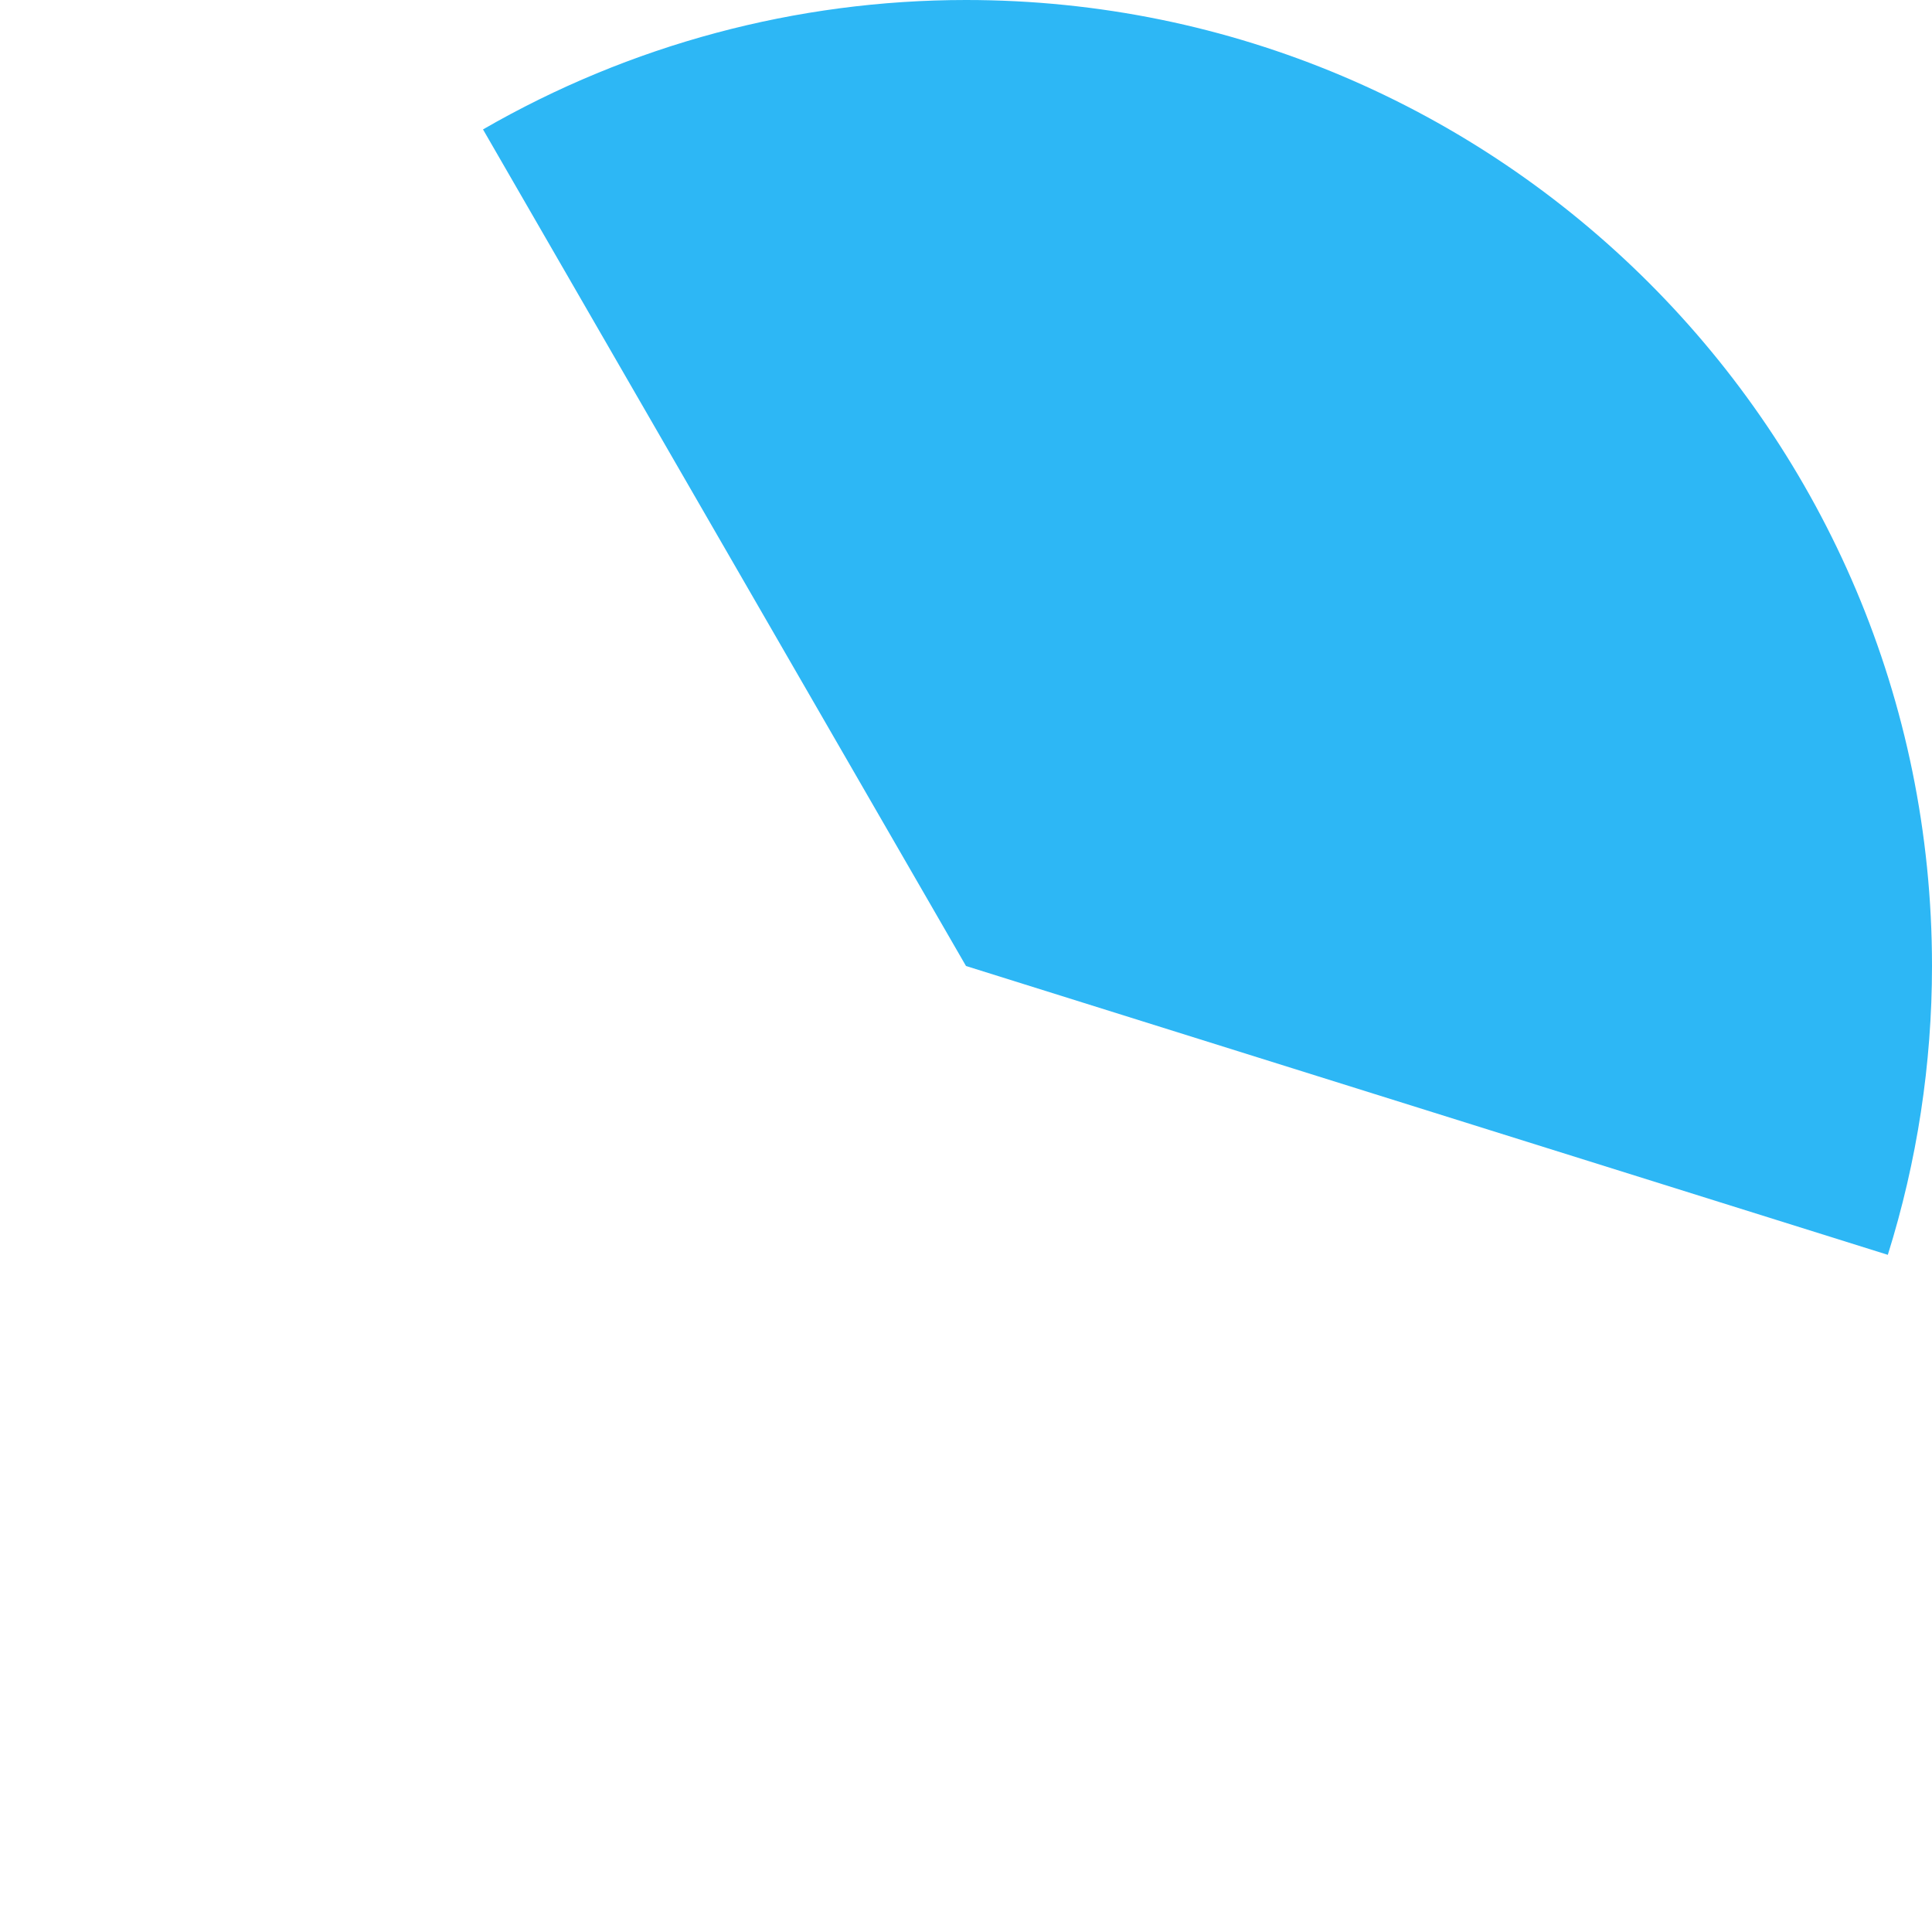
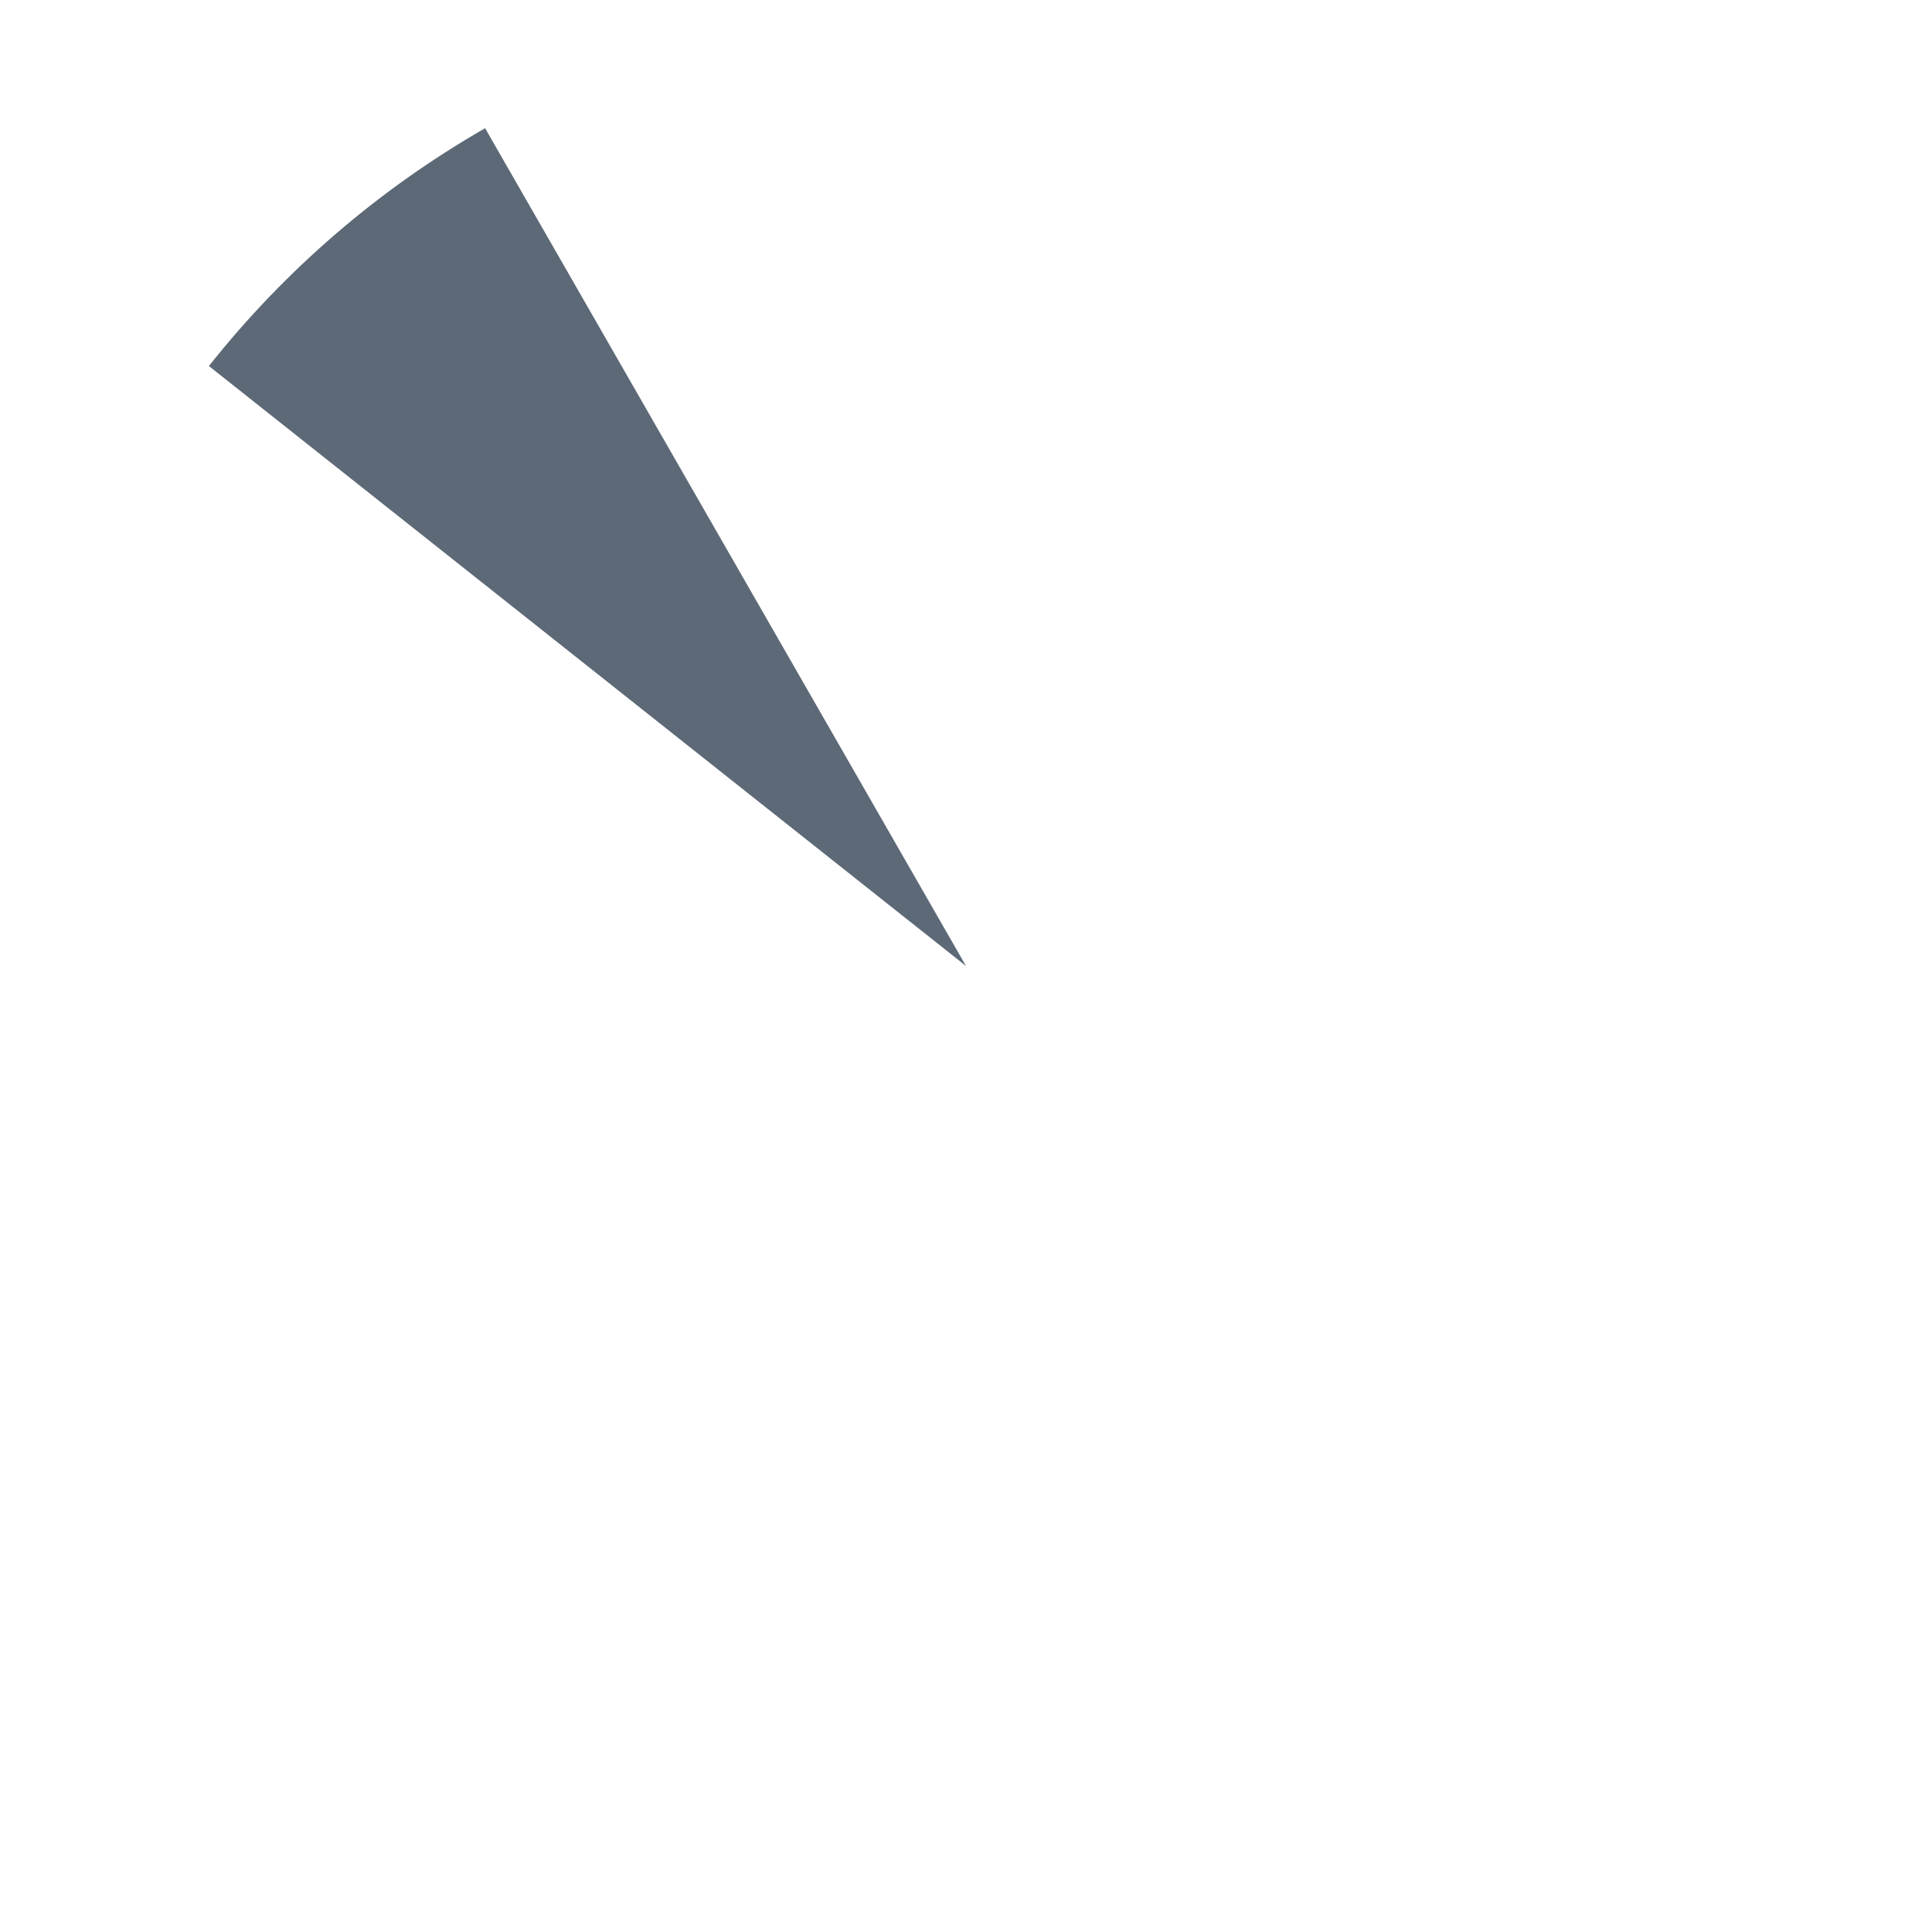
<svg xmlns="http://www.w3.org/2000/svg" version="1.1" width="160px" height="160px">
  <g transform="matrix(1 0 0 1 -581 -2663 )">
-     <path d="M 661 2663  C 705.183 2663  741 2698.817  741 2743  C 741 2751.112  739.766 2759.177  737.341 2766.919  L 661 2743  L 621 2673.718  C 633.162 2666.697  646.957 2663  661 2663  Z " fill-rule="nonzero" fill="#2db7f5" stroke="none" />
+     <path d="M 621.174 2673.618  L 661 2743  L 598.3 2693.314  C 604.605 2685.357  612.368 2678.672  621.174 2673.618  Z " fill-rule="nonzero" fill="#5d6977" stroke="none" />
  </g>
</svg>
